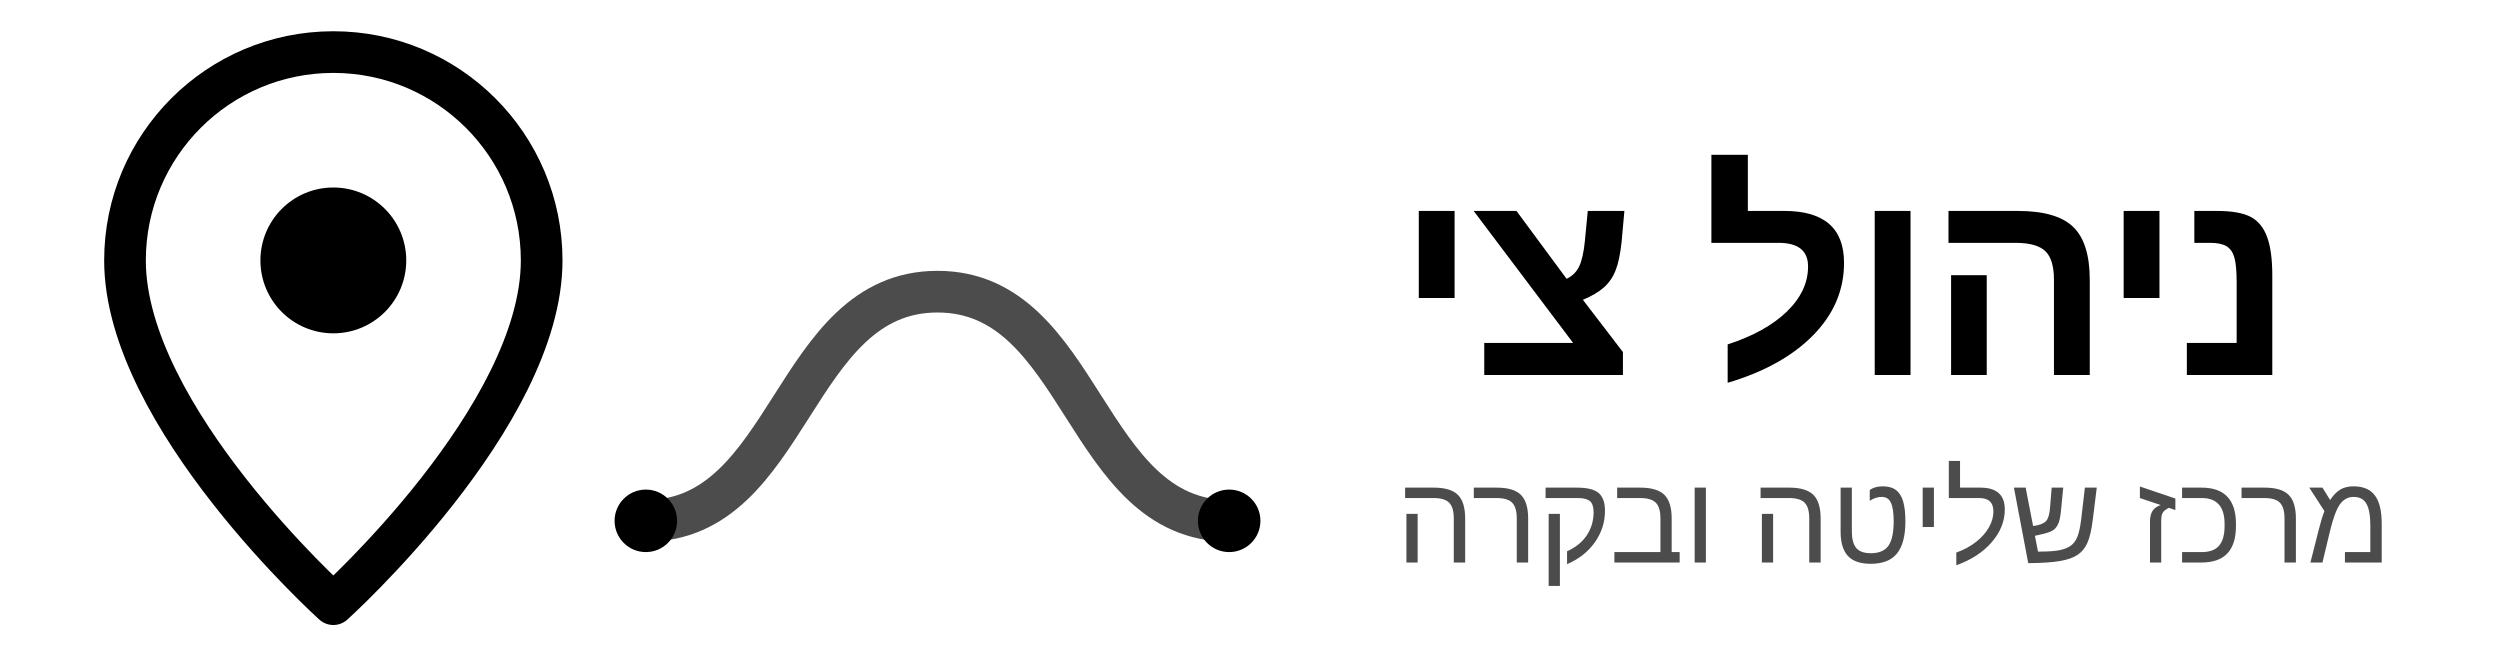
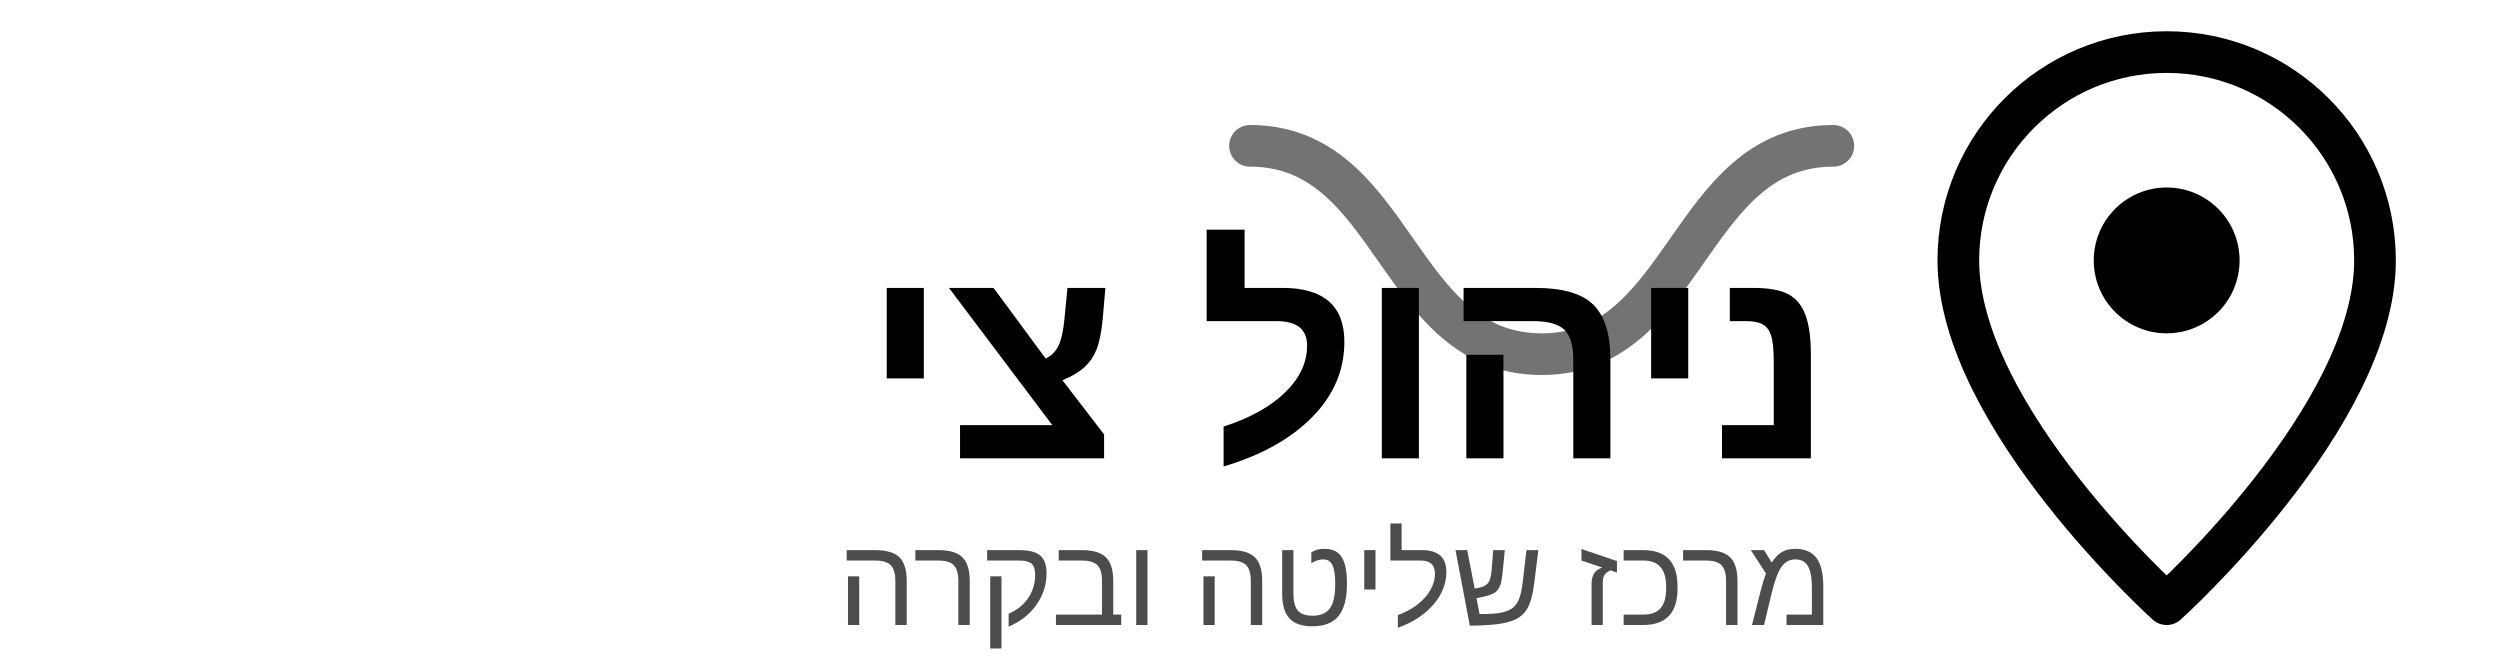
- <svg xmlns="http://www.w3.org/2000/svg" width="240" height="64" viewBox="0 0 240 64">
+ <svg xmlns="http://www.w3.org/2000/svg" width="240" height="64" viewBox="0 0 240 64" direction="rtl">
  <g fill="none" stroke="currentColor" stroke-width="4" stroke-linecap="round" stroke-linejoin="round">
-     <path d="M32 58C32 58 12 40 12 25a20 20 0 0 1 40 0c0 15-20 33-20 33z" />
-     <circle cx="32" cy="25" r="7" fill="currentColor" stroke="none" />
-     <path d="M62 50c14 0 14-22 28-22s14 22 28 22" opacity="0.7" />
-     <circle cx="62" cy="50" r="3" fill="currentColor" stroke="none" />
-     <circle cx="118" cy="50" r="3" fill="currentColor" stroke="none" />
+     <path d="M208 58C208 58 188 40 188 25a20 20 0 0 1 40 0c0 15-20 33-20 33z" />
+     <circle cx="208" cy="25" r="7" fill="currentColor" stroke="none" />
+     <path d="M176 14c-14 0-14 20-28 20s-14-20-28-20" opacity="0.55" />
  </g>
-   <text x="134" y="36" fill="currentColor" font-family="Heebo Variable, Heebo, Segoe UI, Arial, sans-serif" font-size="26" font-weight="800" letter-spacing="-0.5">ניהול צי</text>
-   <text x="134" y="54" fill="currentColor" opacity="0.7" font-family="Heebo Variable, Heebo, Segoe UI, Arial, sans-serif" font-size="12" font-weight="500">מרכז שליטה ובקרה</text>
+   <text x="176" y="44" text-anchor="start" fill="currentColor" font-family="Heebo Variable, Heebo, Segoe UI, Arial, sans-serif" font-size="27" font-weight="800">ניהול צי</text>
+   <text x="176" y="60" text-anchor="start" fill="currentColor" opacity="0.7" font-family="Heebo Variable, Heebo, Segoe UI, Arial, sans-serif" font-size="12" font-weight="500">מרכז שליטה ובקרה</text>
</svg>
